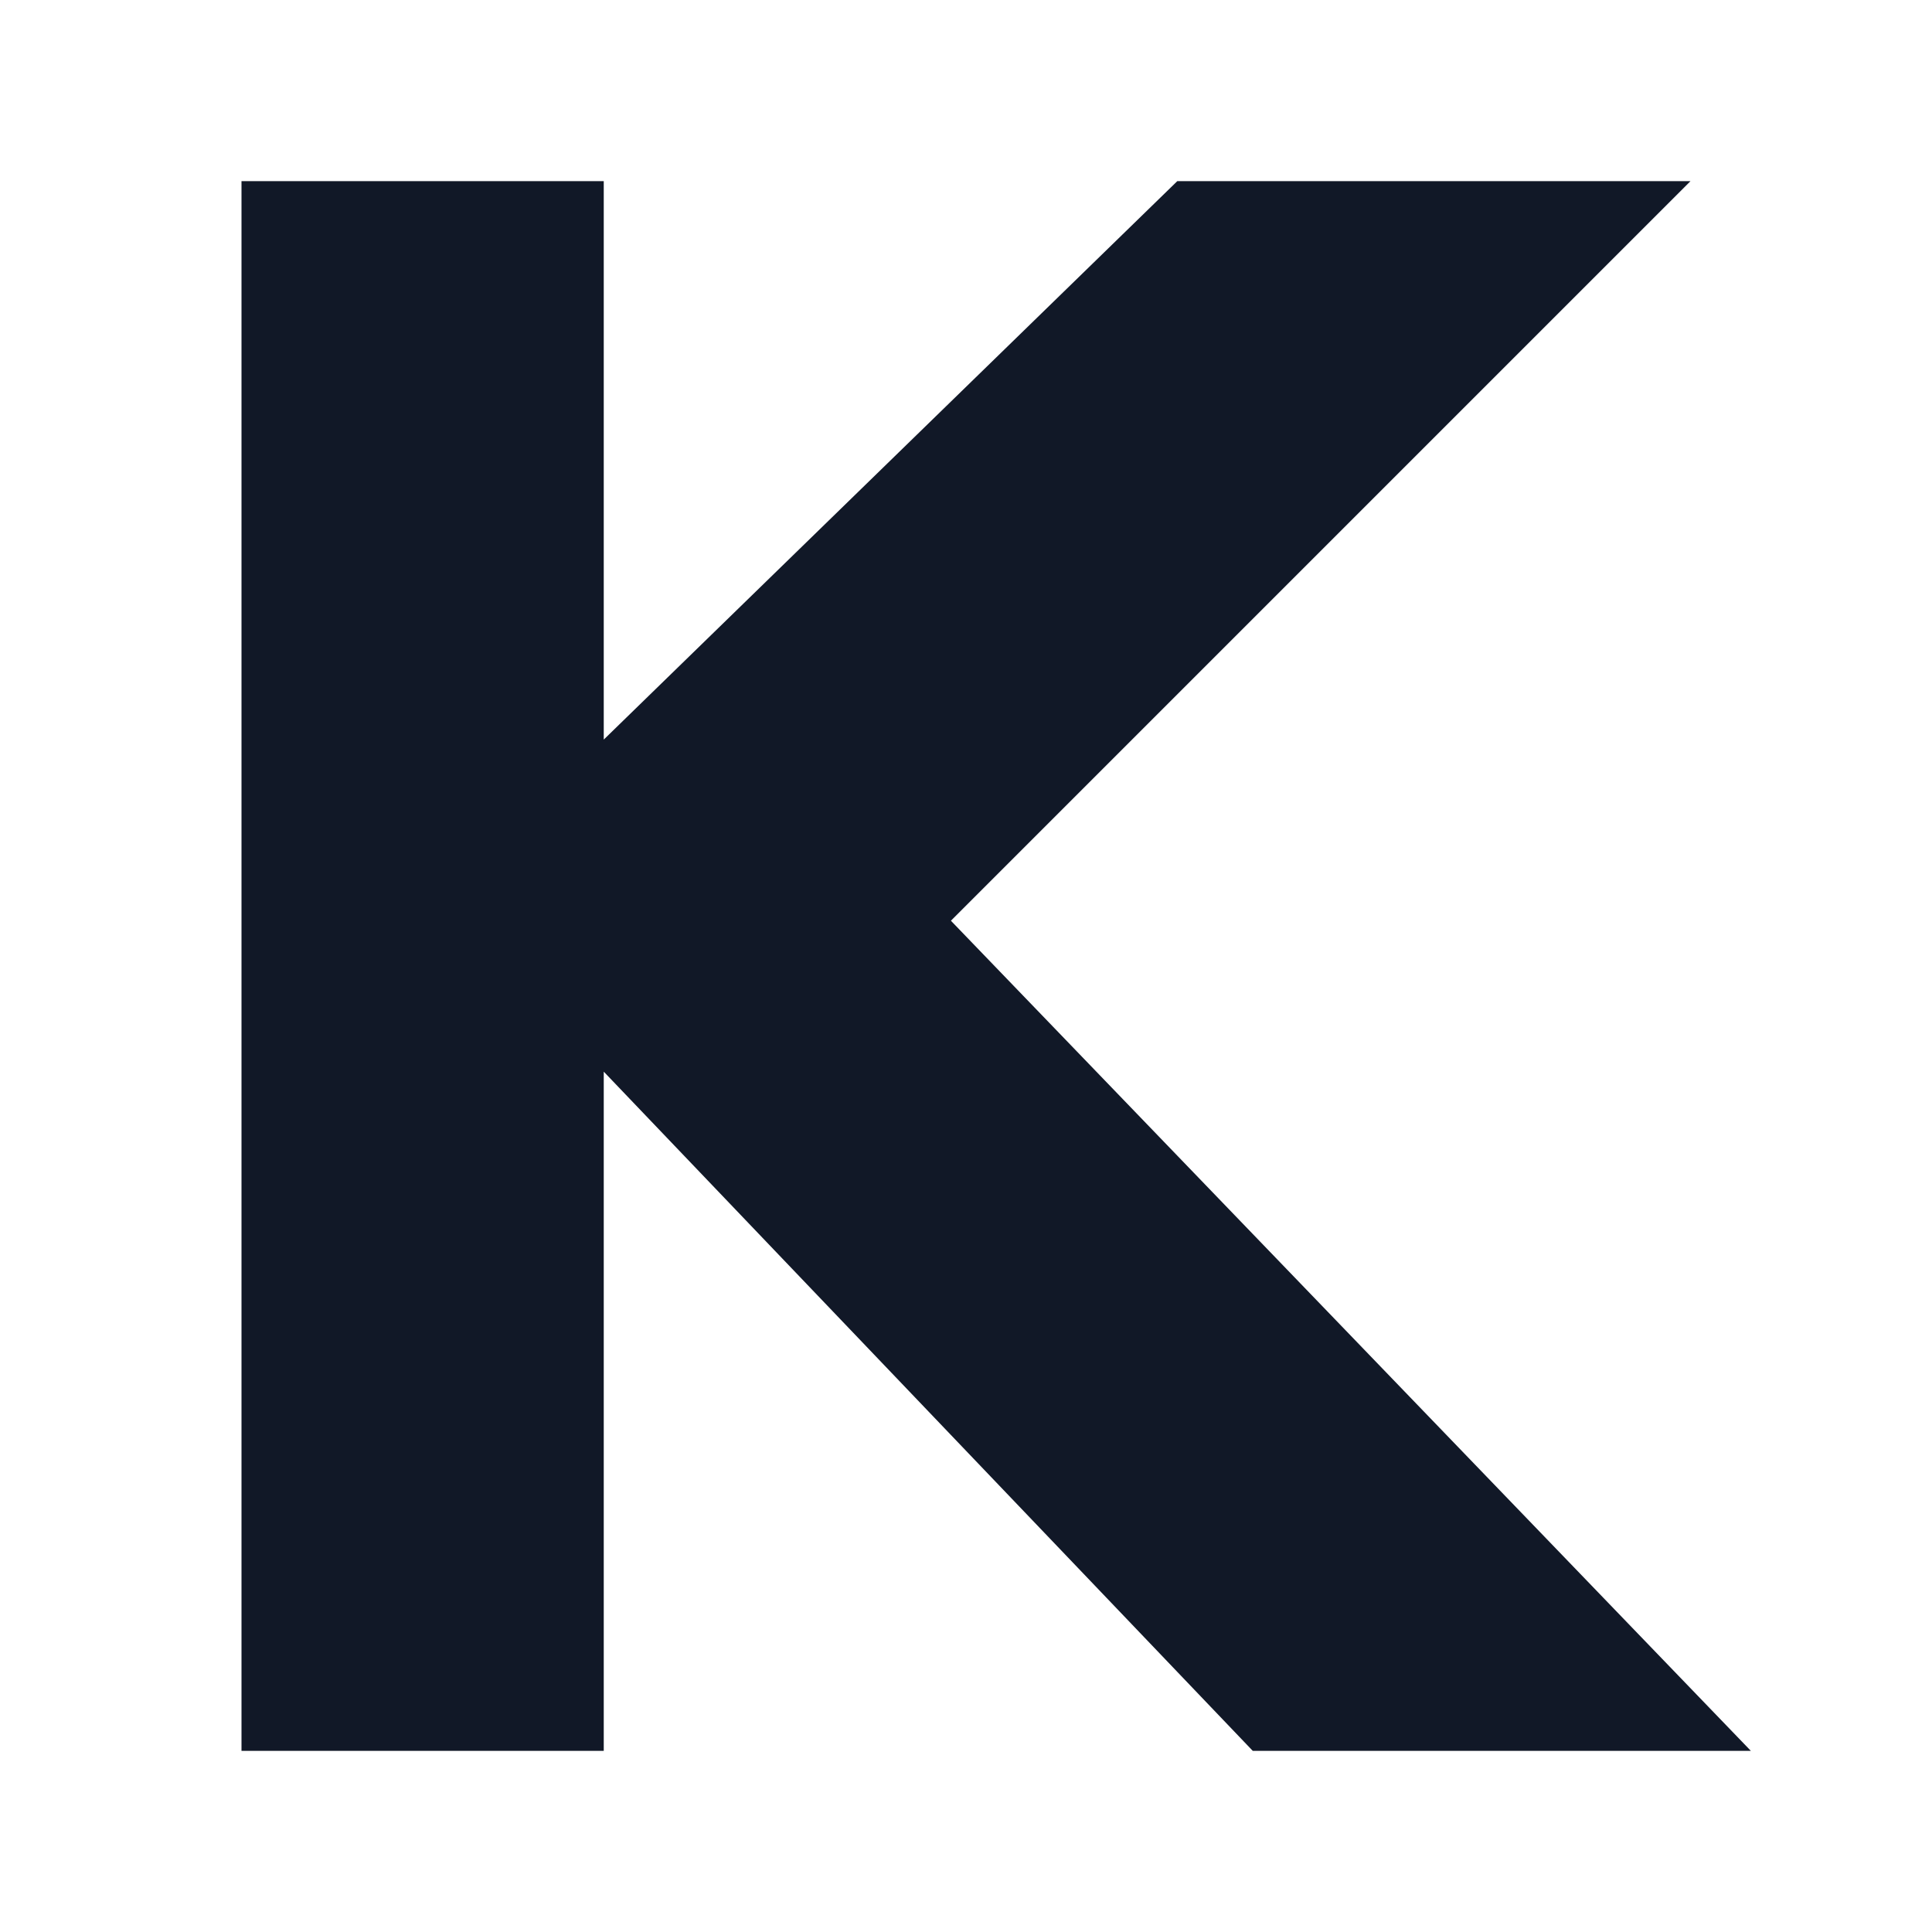
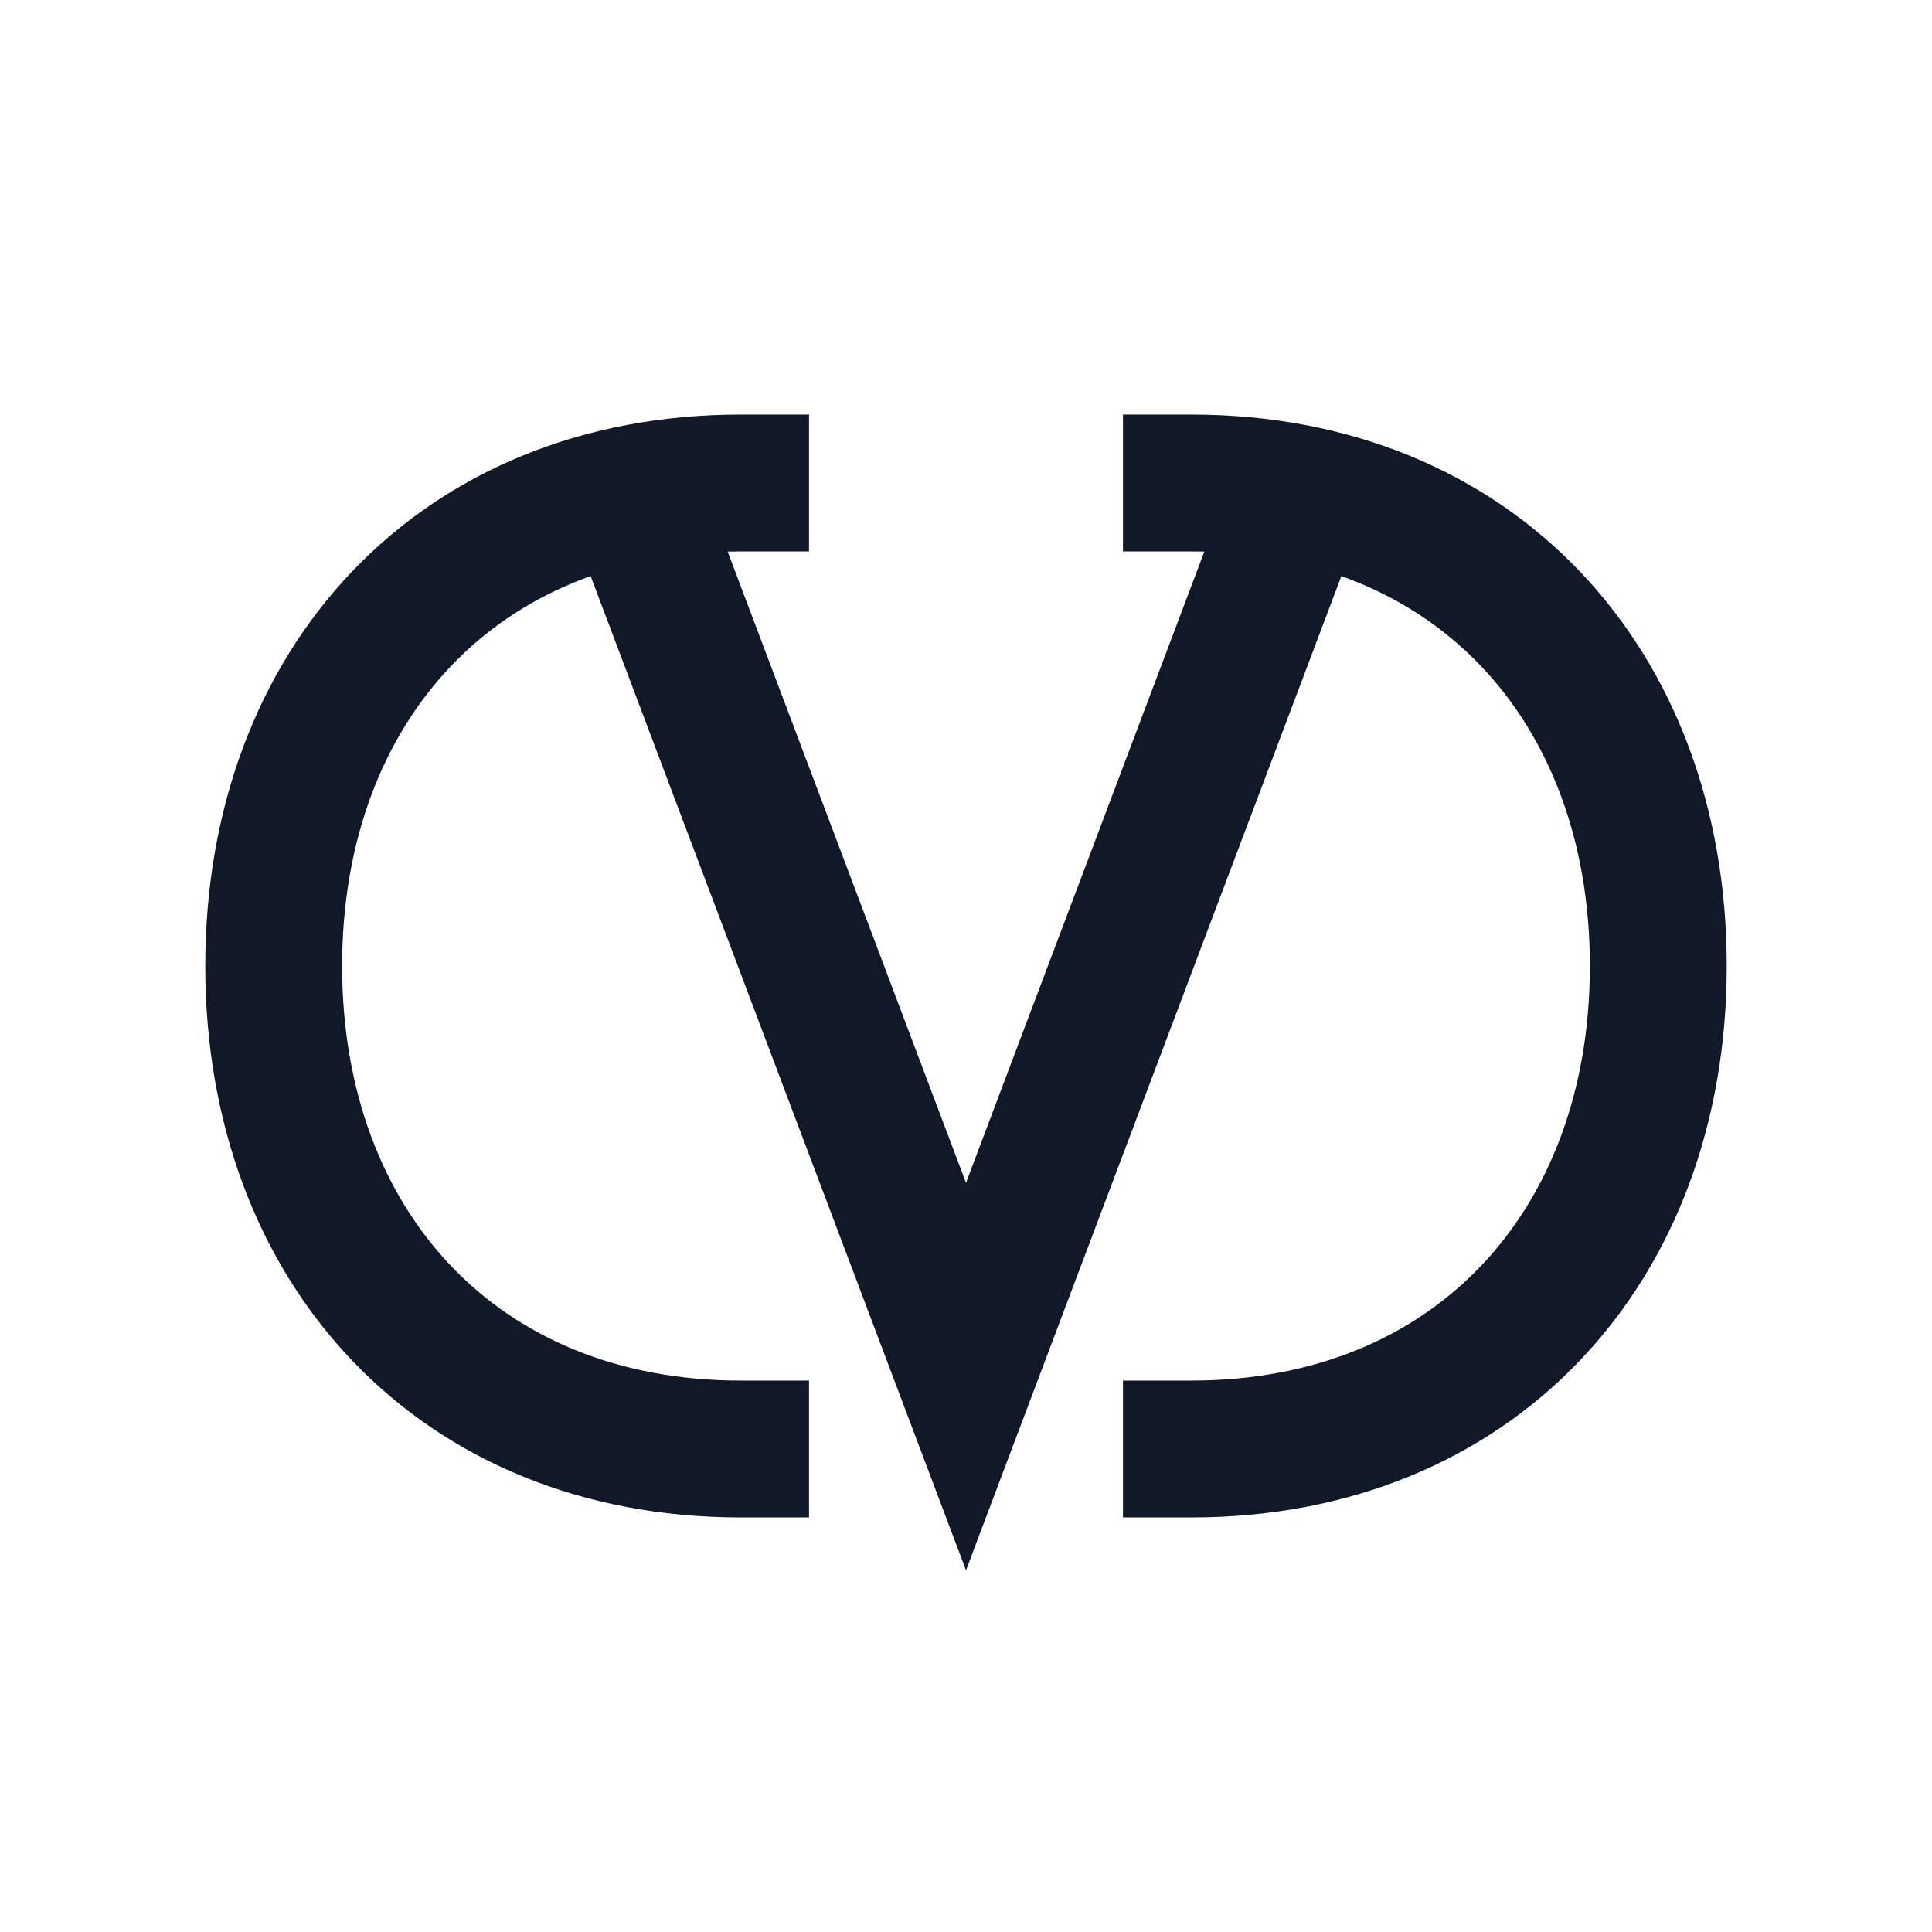
- <svg xmlns="http://www.w3.org/2000/svg" width="64" height="64" viewBox="0 0 64 64" fill="none">
+ <svg xmlns="http://www.w3.org/2000/svg" width="64" height="64" viewBox="0 0 240 240" fill="none">
  <style>
    :root { color: #111827; }
    @media (prefers-color-scheme: dark) { :root { color: #F8FAFC; } }
  </style>
-   <path d="M8 6H20V24.5L39 6H56L31.5 30.5L58 58H41.5L20 35.5V58H8V6Z" fill="currentColor" />
+   <g transform="translate(0 18)" stroke="currentColor" stroke-width="17" stroke-linecap="square" stroke-linejoin="miter">
+     <path d="M92 42C57 42 34 67 34 102C34 137 57 162 92 162" />
+     <path d="M148 42C183 42 206 67 206 102C206 137 183 162 148 162" />
+     <path d="M83 55L120 153L157 55" />
+   </g>
</svg>
